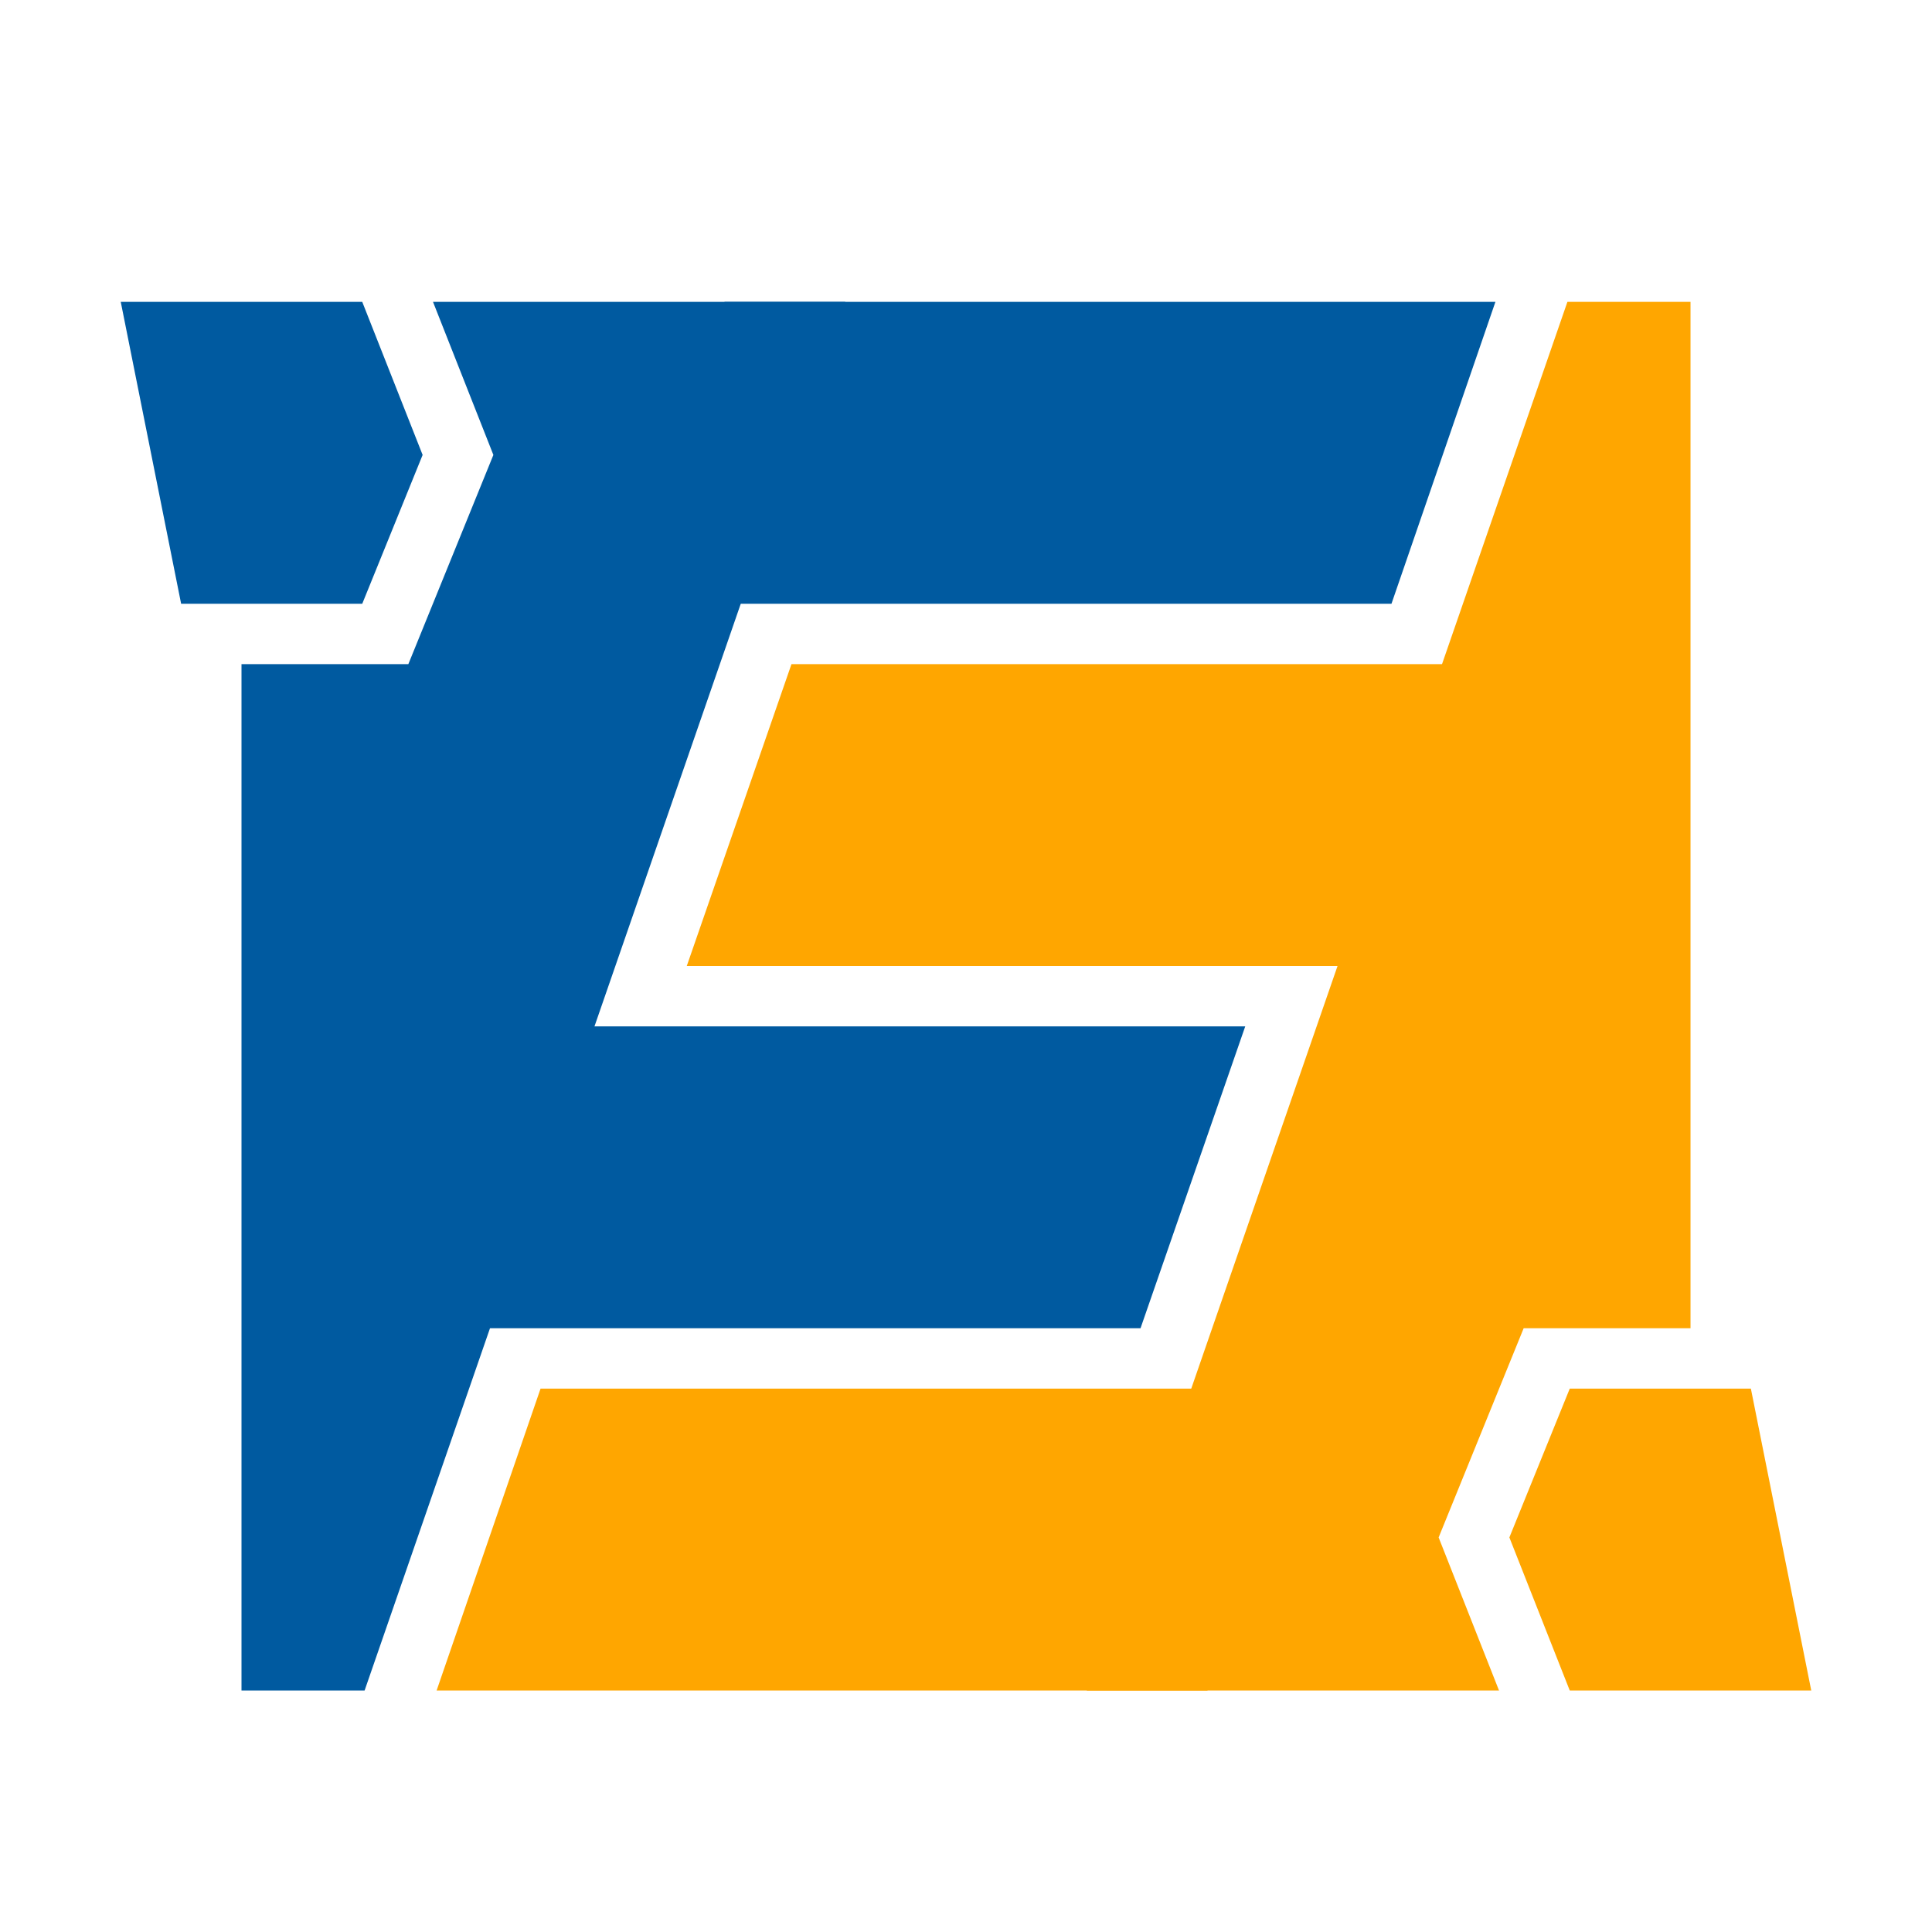
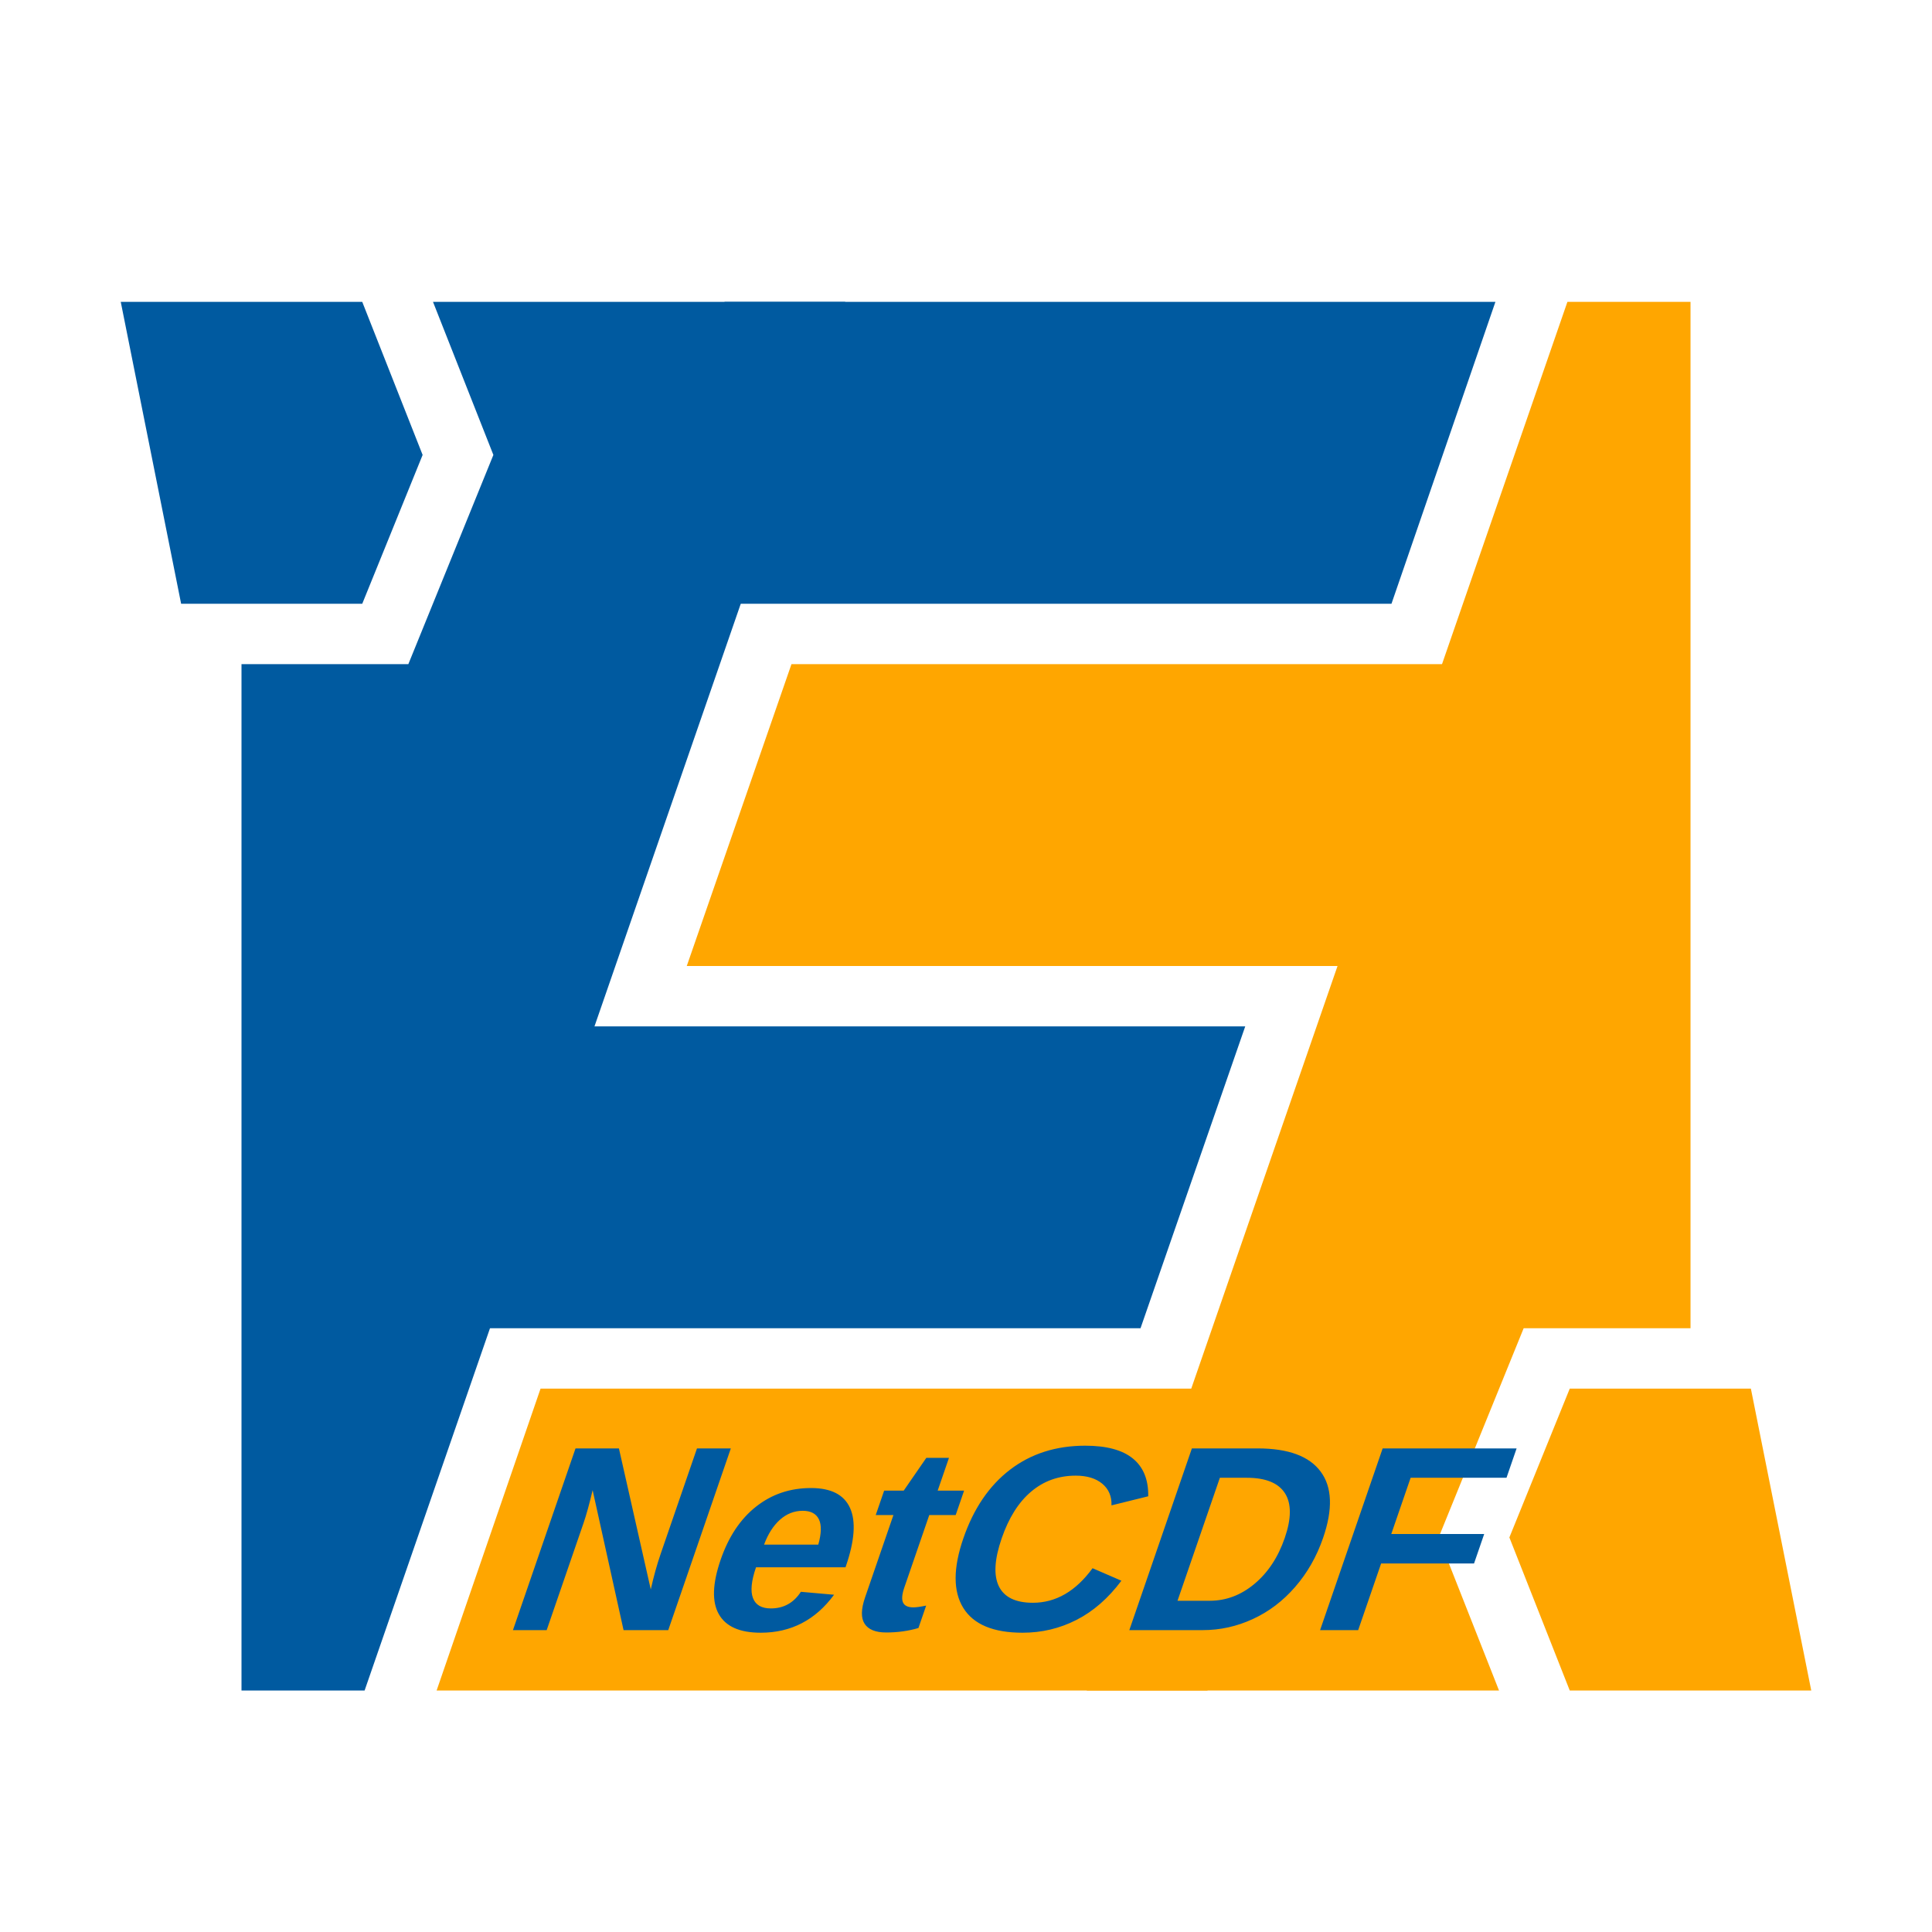
- <svg xmlns="http://www.w3.org/2000/svg" id="svg8" width="256" height="256" version="1.1" viewBox="0 0 256 256">
-   <path id="rect1095-4-9-3-1-6-2-58-1-5-4-0-1" d="m57.854 224 13.772-40h88.375v40z" fill="#ffa600" stop-color="#000000" style="font-variation-settings:normal" />
-   <path id="rect1095-4-9-8-7-5-7-65-5-7-8-8-1-6-9" d="m91 128 13.875-40h99.125v40z" fill="#ffa600" stop-color="#000000" style="font-variation-settings:normal" />
-   <g id="g8" fill="#005aa0">
-     <path id="rect1095-8-5-97-1-3-4-5-0-6-5" d="m57.375 40 8 20.281-11.266 27.719h-22.109v136h16.312l63.688-184z" stop-color="#000000" style="font-variation-settings:normal" />
-     <path id="rect1095-4-9-3-1-6-2-58-1-5-4-39" d="m198.15 40-13.772 40h-88.375v-40z" stop-color="#000000" style="font-variation-settings:normal" />
-     <path id="rect1095-4-9-8-7-5-7-65-5-7-8-8-1-1" d="m165 136-13.875 40h-99.125v-40z" stop-color="#000000" style="font-variation-settings:normal" />
-     <path id="rect1095-4-9-3-1-6-2-5-5-97-3-3-3-5" d="m48 40 8 20.281-8 19.719h-24l-8-40z" stop-color="#000000" style="font-variation-settings:normal" />
+ <svg xmlns="http://www.w3.org/2000/svg" height="256px" viewBox="0 0 256 256">
+   <g fill="#ffa600">
+     <path d="M57.854 224l13.772-40h88.375v40z" />
+     <path d="M91 128l13.875-40H204v40z" />
+     <path d="M207.69 40l-63.688 184h54.625l-8-20.281L201.893 176h22.109V40z" />
+     <path d="M208 224l-8-20.281L208 184h24l8 40z" />
  </g>
-   <path id="rect1095-8-5-97-1-3-7-6-1-0-1" d="m207.69 40-63.688 184h54.625l-8-20.281 11.266-27.719h22.109v-136z" fill="#ffa600" stop-color="#000000" style="font-variation-settings:normal" />
-   <path id="rect1095-4-9-3-1-6-2-5-5-9-7-6-2-7-8" d="m208 224-8-20.281 8-19.719h24l8 40z" fill="#ffa600" stop-color="#000000" style="font-variation-settings:normal" />
+   <g fill="#005aa0">
+     <path d="M57.375 40l8 20.281L54.109 88H32v136h16.312L112 40z" />
+     <path d="M198.15 40l-13.772 40H96.003V40z" />
+     <path d="M165 136l-13.875 40H52v-40z" />
+     <path d="M48 40l8 20.281L48 80H24l-8-40z" />
+     <text x="140" y="216" font-family="Arial" font-size="35" transform="skewX(-19)" font-weight="bold" textLength="114" lengthAdjust="spacingAndGlyphs">
+       NetCDF
+     </text>
+   </g>
</svg>
